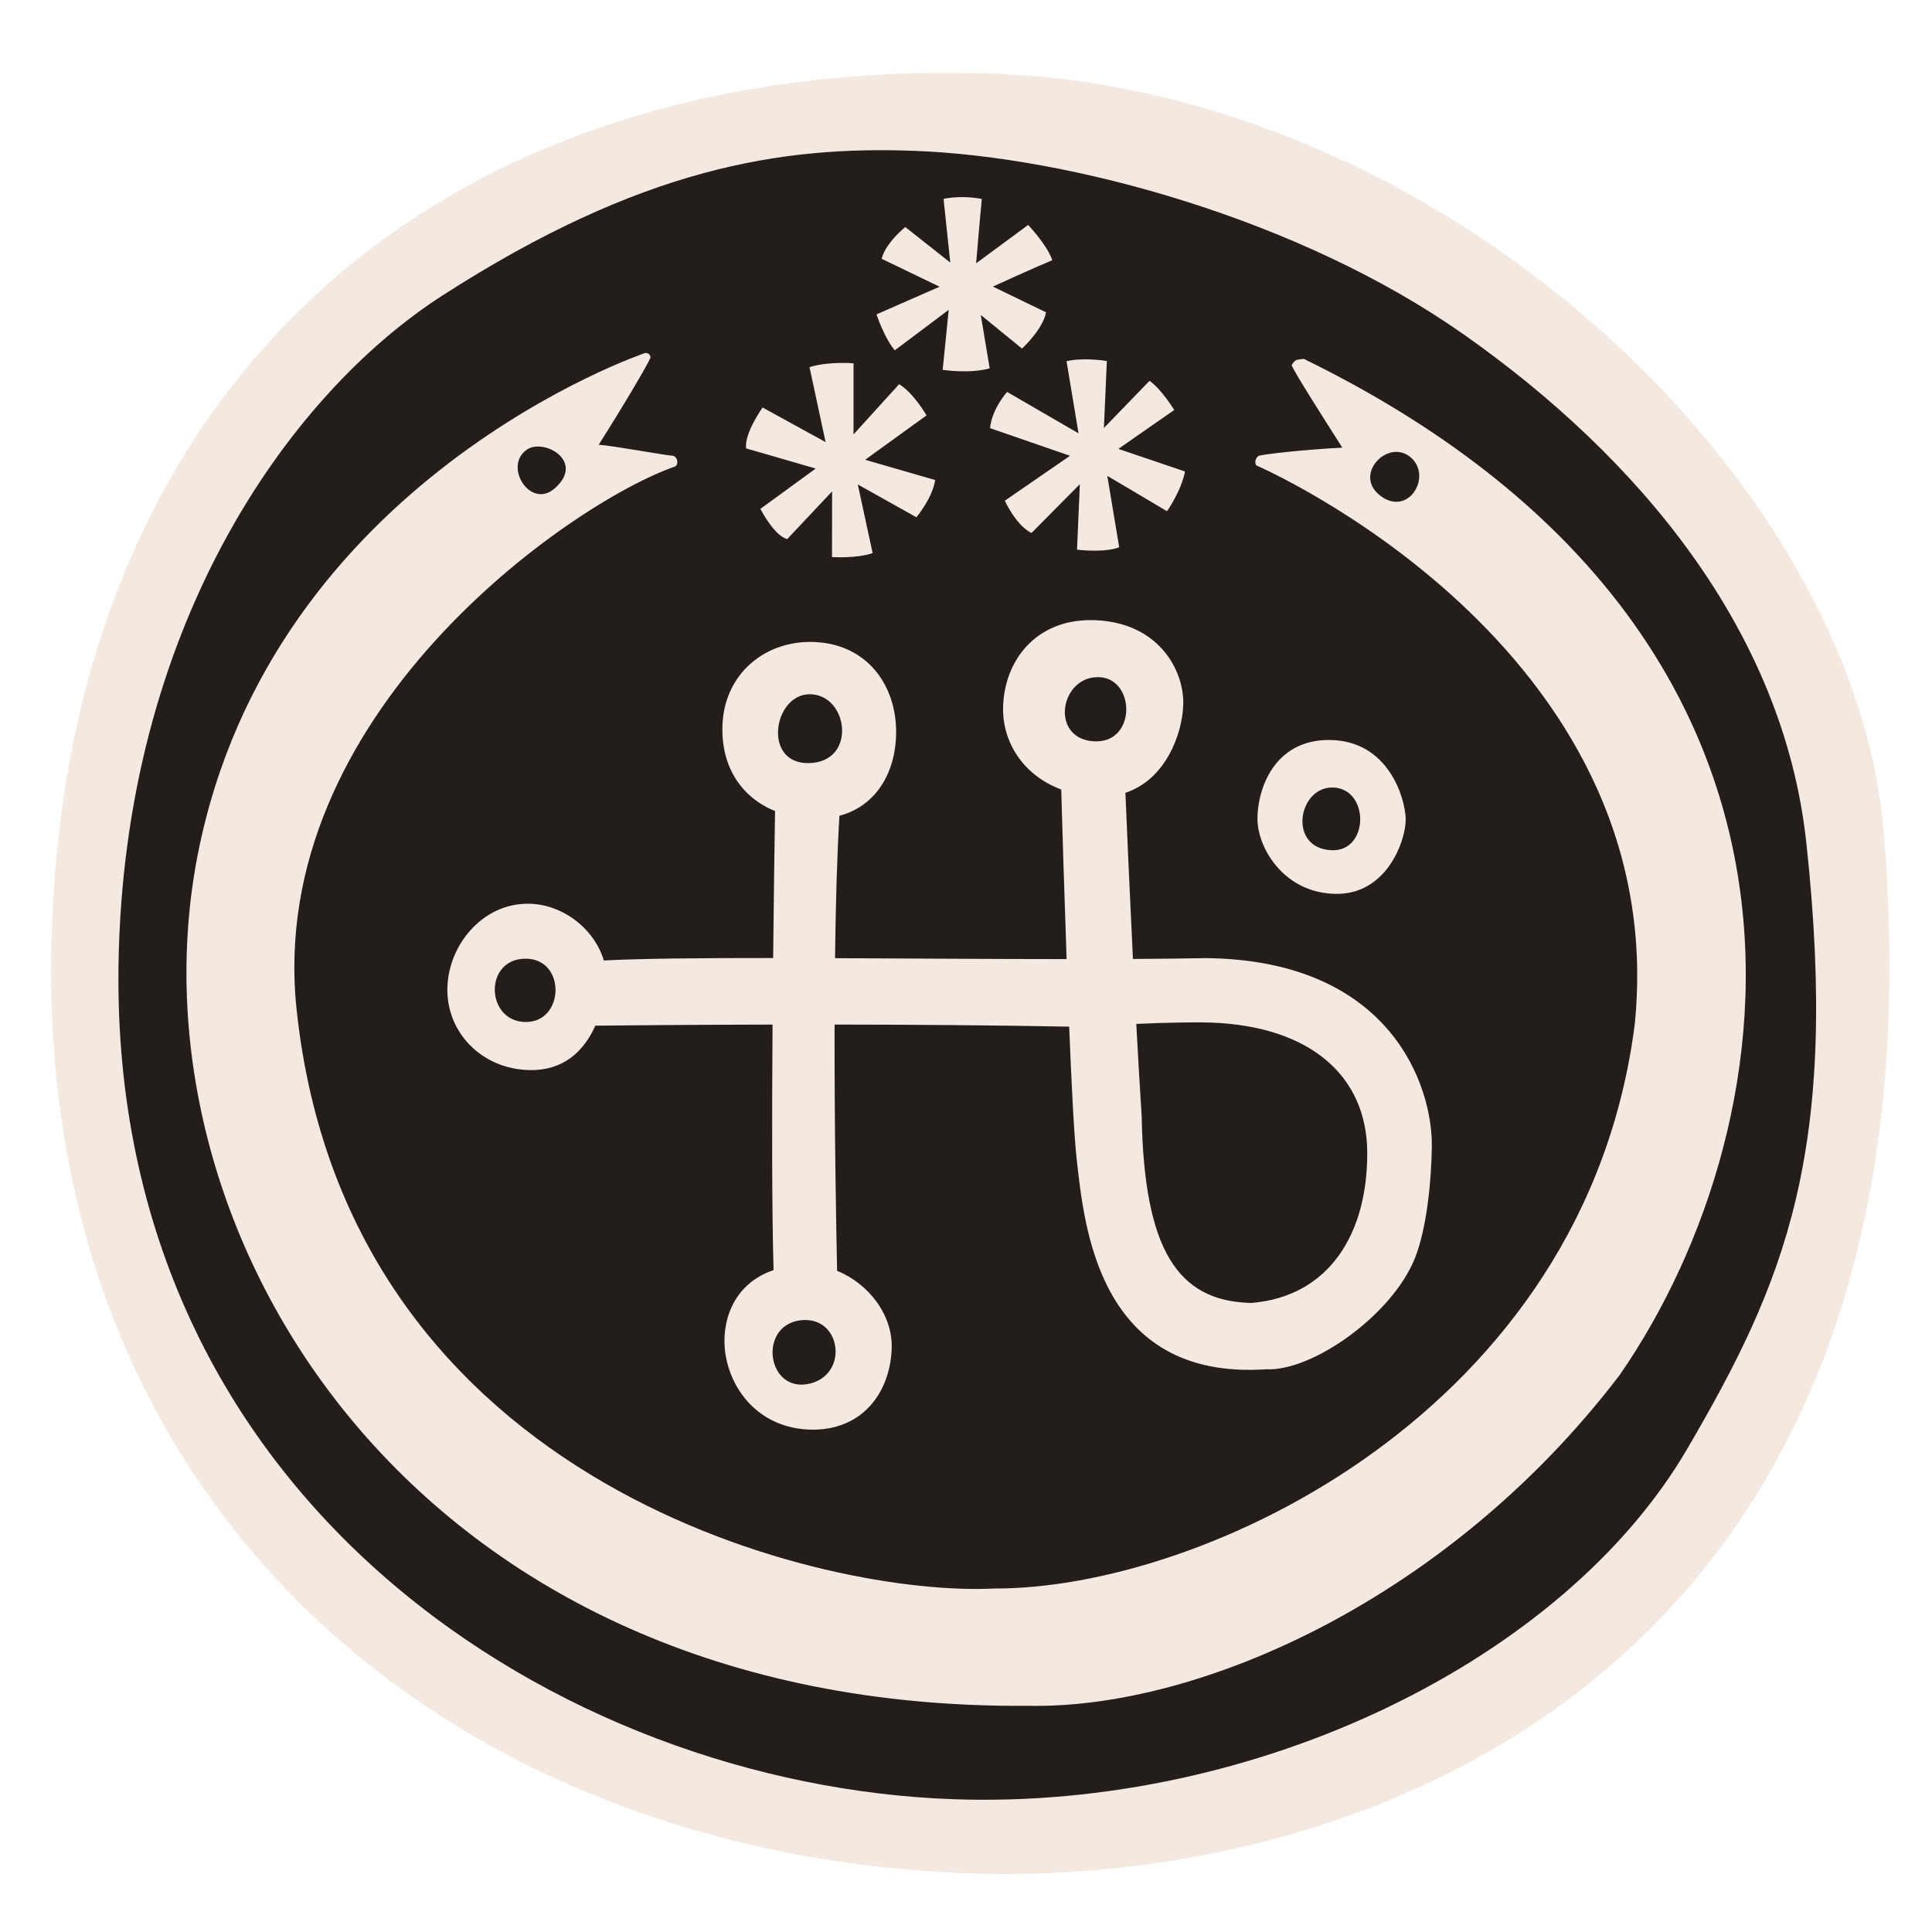
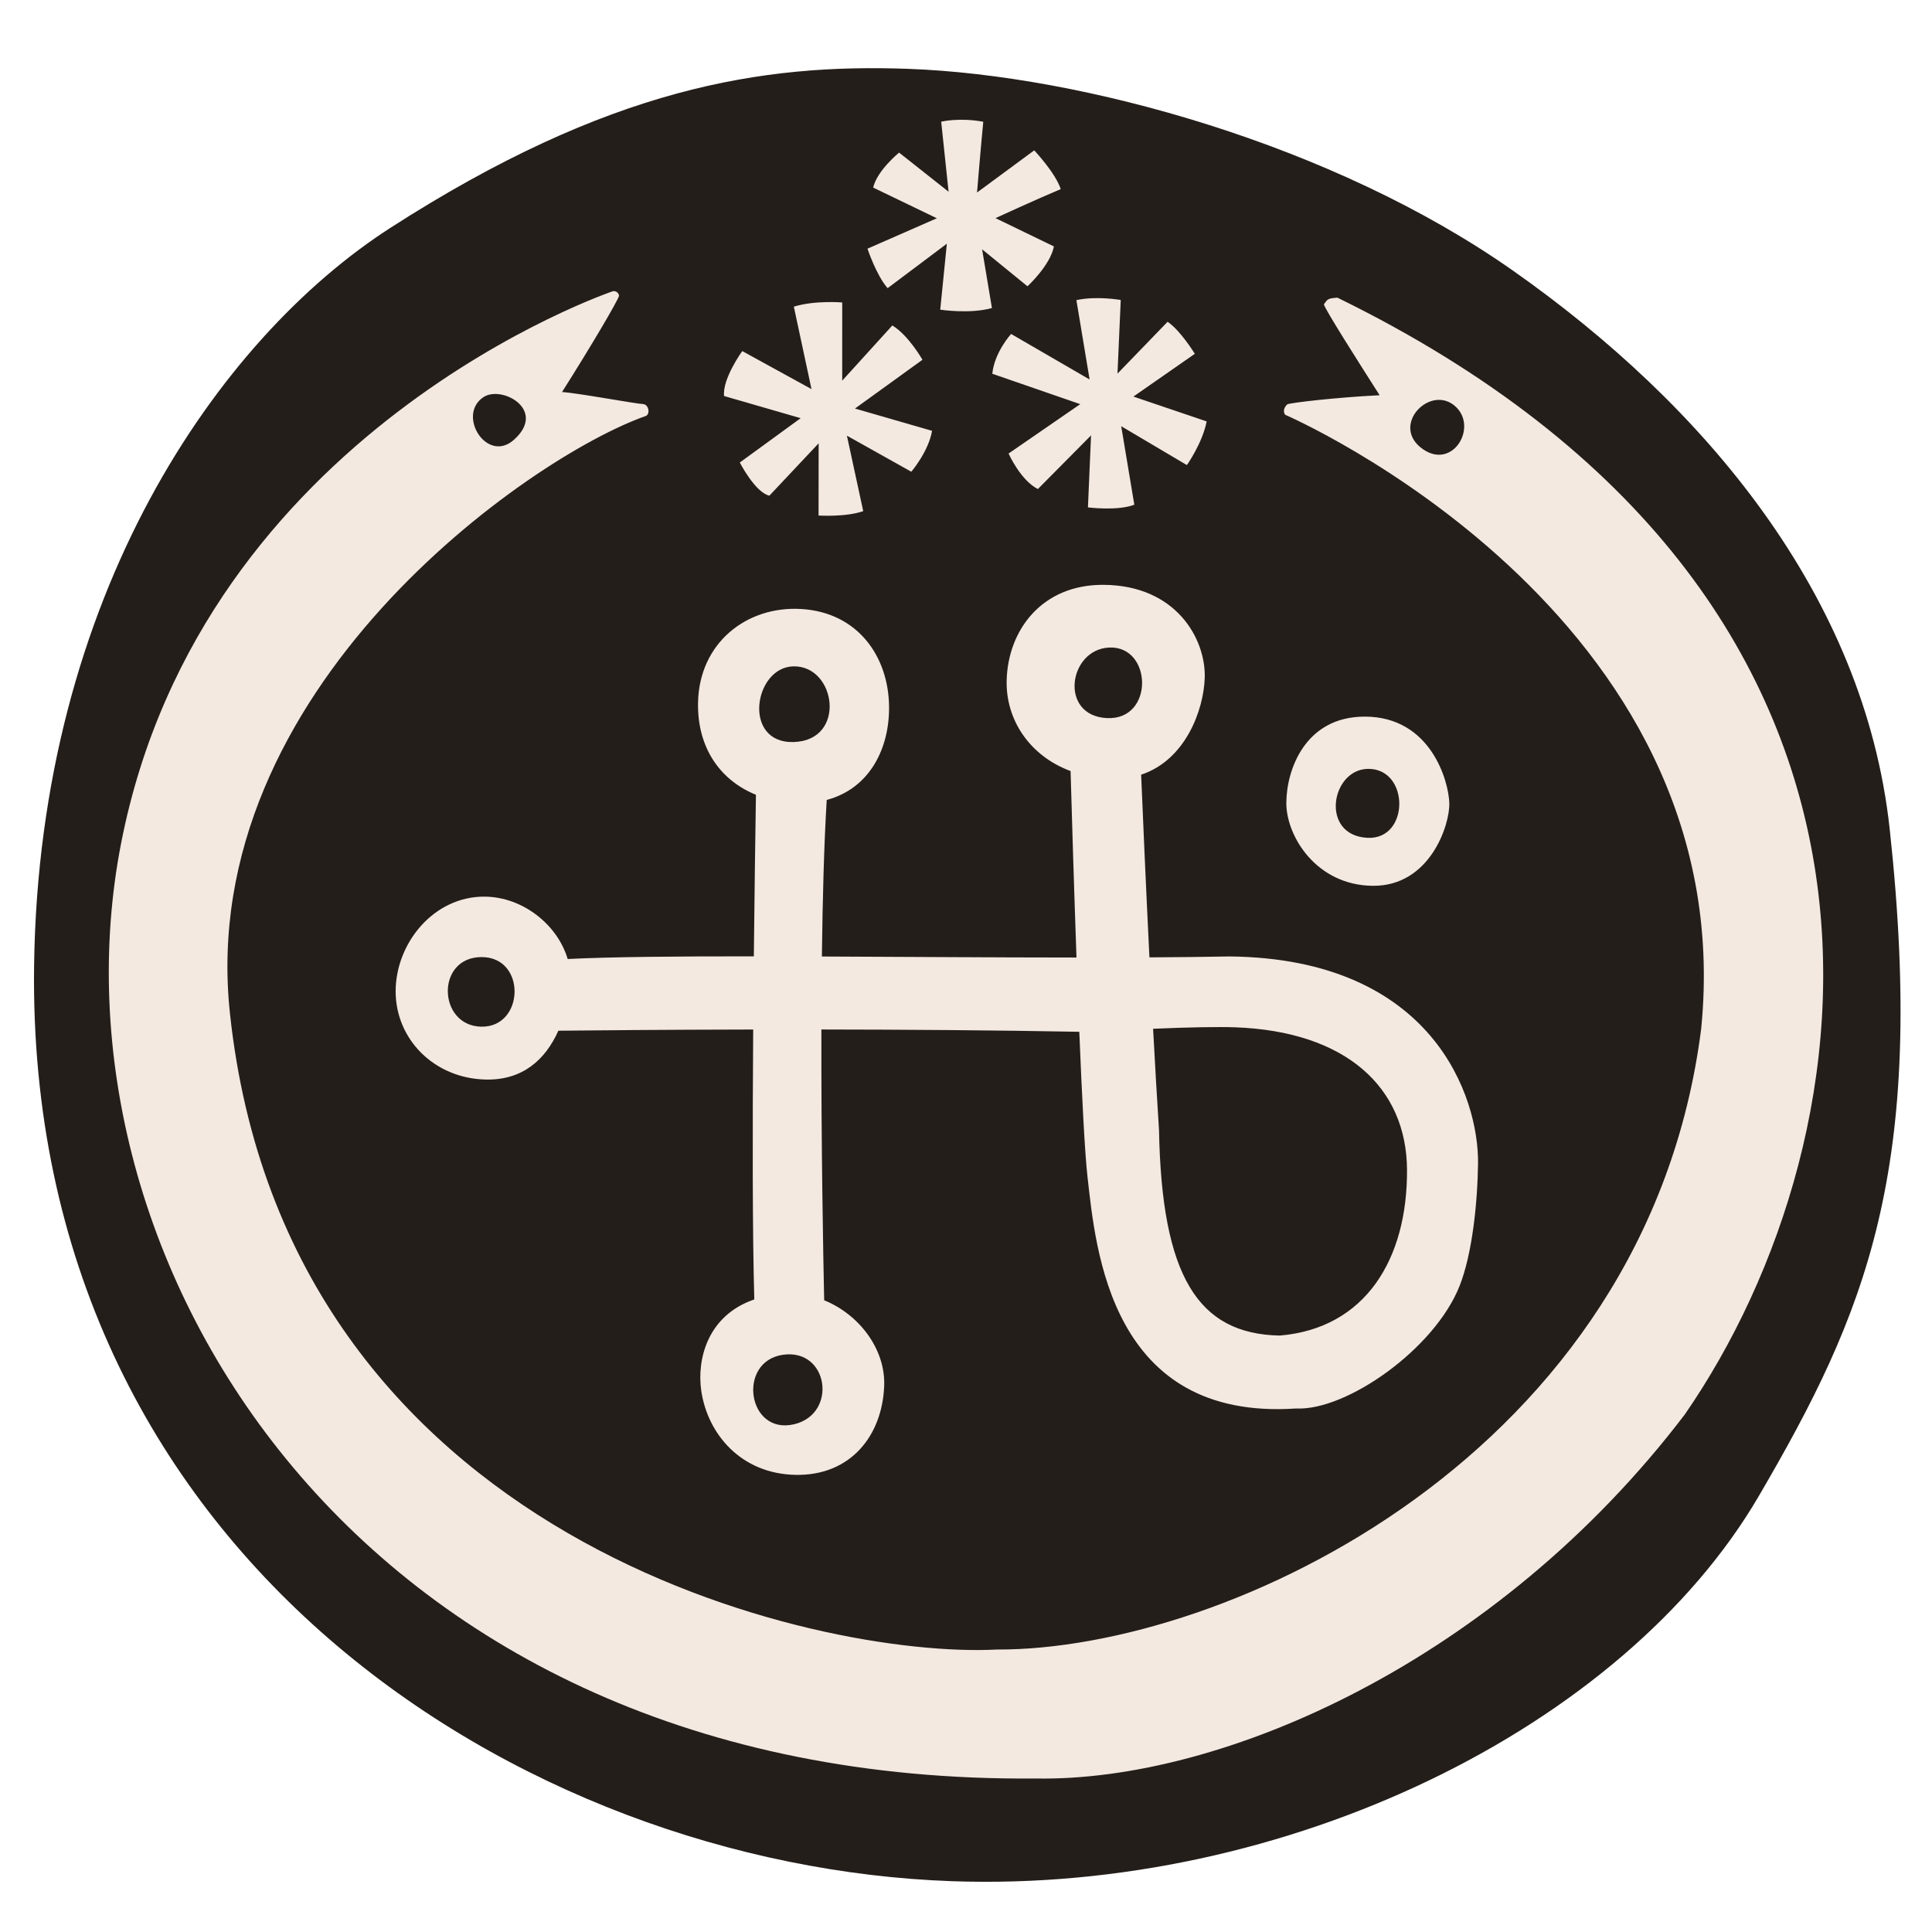
<svg xmlns="http://www.w3.org/2000/svg" clip-rule="evenodd" fill-rule="evenodd" stroke-linejoin="round" stroke-miterlimit="2" viewBox="0 0 320 320">
-   <g transform="scale(.296296)">
-     <path d="m0 0h1080v1080h-1080z" fill="none" />
-     <path d="m553.436 41.132c-315.621-10.118-523.298 181.808-524.844 498.868-1.507 308.98 226.695 495.65 510.511 507.14 220.439 8.92 553.887-109.312 513.837-582.614-16.7-197.296-246.852-415.294-499.504-423.394z" fill="#f3e9e1" />
-     <path d="m510.76 84.303c88.171 3.206 216.038 38.35 307.462 102.634 97.108 68.282 178.566 164.896 191.488 283.855 18.85 173.602-12.423 246.488-66.548 339.159-68.838 117.862-240.461 201.909-410.433 195.819-218.113-7.81-470.667-165.622-466.486-465.77 2.615-187.723 93.655-318.598 181.243-374.913 111.208-71.503 189.127-83.48 263.274-80.784zm-84.452 143.498s-10.196 14.053-9.251 22.845l38.953 11.269-30.956 22.548s7.835 15.259 15.043 16.851l25.052-26.625-.052 36.718s13.754.906 22.71-2.225l-8.298-38.379 32.734 18.336s8.711-10.092 10.561-20.795l-39.193-11.325 34.315-24.804s-7.094-12.471-15.316-17.436l-25.489 28.061.006-39.751s-13.934-1.193-24.598 2.135l8.98 41.914zm79.738-100.908s-11.054 8.931-13.191 17.773l32.383 15.608-35.263 15.461s4.456 13.466 10.232 20.078l30.125-22.613-3.37 33.547s15.127 2.312 26.281-.836l-4.988-29.848 23.062 18.797s11.564-10.583 13.439-20.266l-29.717-14.39s21.196-9.733 33.192-14.753c-2.69-8.301-13.486-19.703-13.486-19.703l-29.078 21.443s2.085-25.132 3.183-35.984c-12.252-2.29-21.399-.028-21.399-.028l3.758 35.605zm56.948 92.205s-8.468 9.262-9.558 20.228l44.717 15.459-36.441 25.109s6.057 13.584 14.89 18.055l27.043-27.288-1.581 36.606s14.954 1.935 23.578-1.338l-6.661-39.928 33.394 19.765s7.924-11.207 10.044-22.207l-37.242-12.625 31.231-21.744s-7.321-11.946-13.847-16.281l-25.478 26.357 1.656-37.447s-12.319-2.18-22.543.078l6.714 40.348zm-230.19 354.252c17.679-.186 54.296-.515 99.06-.603-.366 50.656-.395 103.577.561 137.243-23.819 8.119-29.281 30.536-26.967 46.422 3.179 21.833 20.038 42.231 47.957 42.767 27.919.537 44.068-19.889 45.046-45.202.724-18.736-12.72-36.35-30.511-43.567-.495-23.159-1.54-79.501-1.418-137.678 41.904.049 87.95.353 131.022 1.167l.123.121c1.348 33.146 2.81 61.808 4.177 73.767 4.174 36.528 11.533 124.005 106.016 117.643 25.543 1.3 70.496-30.232 83.163-62.339 6.498-16.468 9.102-42.351 9.368-62.162.453-33.666-22.759-104.281-126.348-105.332-12.534.237-26.213.384-40.68.466l-.052-.049c-1.793-36.36-3.295-70.91-4.214-92.833 22.643-7.459 31.92-33.138 32.34-49.47.504-19.565-14.51-46.844-51.523-47.058-31.351-.182-48.603 23.128-49.189 48.709-.452 19.758 11.514 38.163 32.502 45.978.637 22.362 1.715 58.491 3 94.66l-.107.149c-41.889-.02-87.353-.359-129.345-.521.352-29.135 1.097-57.028 2.458-79.61 21.923-5.824 31.919-26.305 31.703-47.418-.263-25.678-16.008-47.936-44.644-49.658-27.901-1.677-51.938 17.387-52.481 47.648-.414 23.066 11.375 39.476 29.436 46.799-.294 18.881-.722 48.672-1.065 82.154-39.278-.024-73.145.266-94.655 1.357-5.219-17.6-22.933-31.54-42.129-31.711-26.081-.233-45.339 23.799-45.339 48.142s19.6 44.339 45.946 44.855c18.606.364 30.183-10.068 36.789-24.836zm279.983-194.813c22.04-1.103 23.165 37.153-1.172 35.868-24.336-1.284-19.471-34.835 1.172-35.868zm-160.407 9.559c21.755-.352 27.08 37.743 0 38.485-26.177.718-20.214-38.159 0-38.485zm182.812 184.351.079-.082c18.184-.812 34.111-1.025 41.592-.749 56.291 2.044 87.191 30.418 87.432 72.426.261 45.458-21.158 80.655-64.682 84.315-41.621-.79-60.056-30.216-61.413-104.502-1.026-15.823-2.041-33.397-3.008-51.408zm-188.092 165.659c23.125-3.189 27.733 29.946 5.729 35.305-23.982 5.841-29.356-32.046-5.729-35.305zm-153.36-202.191c22.95-.06 21.903 35.867-.189 35.389-22.091-.477-23.183-35.328.189-35.389zm449.154-122.256c-30.476-.058-39.96 27.213-39.96 43.998s15.272 41.854 44.106 42.02c28.833.165 39.057-30.841 38.757-42.02s-9.414-43.934-42.903-43.998zm1.603 26.564c21.211-.198 21.221 36.16-.332 35.059-24.27-1.241-18.548-34.884.332-35.059zm-383.826-242.907s-208.961 70.348-250.134 280.461c-41.174 210.112 119.772 478.715 464.552 475.781 95.677 1.859 235.154-59.932 330.396-185.029 97.825-141.468 136.785-414.651-176.566-567.88-5.192.32-5.046.918-6.878 3.365.064 1.82 17.421 29.154 28.333 46.236-22.735 1.142-44.785 3.782-46.941 4.612-3.067 2.961-1.09 5.318-1.09 5.318s232.535 100.402 211.532 312.077c-27.484 216.844-241.522 316.169-358.039 315.729-90.41 4.771-361.534-54.7-390.05-323.777-17.429-164.454 152.655-282.786 211.391-303.379 2.435-.854 1.702-5.952-1.422-6.105-3.04-.018-33.07-5.61-41.092-6.101 13.894-21.882 28.593-46.715 29.01-49-.523-2.582-3.002-2.308-3.002-2.308zm428.563 58.933c10.949 10.541-1.657 31.799-16.706 21.529-17.451-11.909 3.893-33.865 16.706-21.529zm-494.595-4.987c9.374-6.317 32.635 6.477 15.531 21.681-13.674 12.157-29.131-12.517-15.531-21.681z" fill="#241e1a" />
+   <path d="m0 0h320v320h-320z" fill="none" stroke-width=".296" />
+   <g transform="matrix(.3257626 0 0 .3257626 -15.93213 -16.05927)">
+     <path d="m510.76 84.303c-74.147-2.696-152.066 9.281-263.274 80.784-87.588 56.315-178.628 187.19-181.243 374.913-4.181 300.148 248.373 457.96 466.486 465.77 169.972 6.09 341.595-77.957 410.433-195.819 54.125-92.671 85.398-165.557 66.548-339.159-12.922-118.959-94.38-215.573-191.488-283.855-91.424-64.284-219.291-99.428-307.462-102.634z" fill="#241e1a" />
+     <path d="m332.804 573.35c-6.606 14.768-18.183 25.2-36.789 24.836-26.346-.516-45.946-20.512-45.946-44.855s19.258-48.375 45.339-48.142c19.196.171 36.91 14.111 42.129 31.711 21.51-1.091 55.377-1.381 94.655-1.357.343-33.482.771-63.273 1.065-82.154-18.061-7.323-29.85-23.733-29.436-46.799.543-30.261 24.58-49.325 52.481-47.648 28.636 1.722 44.381 23.98 44.644 49.658.216 21.113-9.78 41.594-31.703 47.418-1.361 22.582-2.106 50.475-2.458 79.61 41.992.162 87.456.501 129.345.521l.107-.149c-1.285-36.169-2.363-72.298-3-94.66-20.988-7.815-32.954-26.22-32.502-45.978.586-25.581 17.838-48.891 49.189-48.709 37.013.214 52.027 27.493 51.523 47.058-.42 16.332-9.697 42.011-32.34 49.47.919 21.923 2.421 56.473 4.214 92.833l.052.049c14.467-.082 28.146-.229 40.68-.466 103.589 1.051 126.801 71.666 126.348 105.332-.266 19.811-2.87 45.694-9.368 62.162-12.667 32.107-57.62 63.639-83.163 62.339-94.483 6.362-101.842-81.115-106.016-117.643-1.367-11.959-2.829-40.621-4.177-73.767l-.123-.121c-43.072-.814-89.118-1.118-131.022-1.167-.122 58.177.923 114.519 1.418 137.678 17.791 7.217 31.235 24.831 30.511 43.567-.978 25.313-17.127 45.739-45.046 45.202-27.919-.536-44.778-20.934-47.957-42.767-2.314-15.886 3.148-38.303 26.967-46.422-.956-33.666-.927-86.587-.561-137.243-44.764.088-81.381.417-99.06.603zm279.983-194.813c-20.643 1.033-25.508 34.584-1.172 35.868 24.337 1.285 23.212-36.971 1.172-35.868zm22.405 193.91c.967 18.011 1.982 35.585 3.008 51.408 1.357 74.286 19.792 103.712 61.413 104.502 43.524-3.66 64.943-38.857 64.682-84.315-.241-42.008-31.141-70.382-87.432-72.426-7.481-.276-23.408-.063-41.592.749zm-341.452-36.532c-23.372.061-22.28 34.912-.189 35.389 22.092.478 23.139-35.449.189-35.389zm158.64-147.819c-20.214.326-26.177 39.203 0 38.485 27.08-.742 21.755-38.837 0-38.485zm-5.28 350.01c-23.627 3.259-18.253 41.146 5.729 35.305 22.004-5.359 17.396-38.494-5.729-35.305zm295.794-324.447c33.489.064 42.603 32.819 42.903 43.998s-9.924 42.185-38.757 42.02c-28.834-.166-44.106-25.235-44.106-42.02s9.484-44.056 39.96-43.998zm1.603 26.564c-18.88.175-24.602 33.818-.332 35.059 21.553 1.101 21.543-35.257.332-35.059zm-383.826-242.907s2.479-.274 3.002 2.308c-.417 2.285-15.116 27.118-29.01 49 8.022.491 38.052 6.083 41.092 6.101 3.124.153 3.857 5.251 1.422 6.105-58.736 20.593-228.82 138.925-211.391 303.379 28.516 269.077 299.64 328.548 390.05 323.777 116.517.44 330.555-98.885 358.039-315.729 21.003-211.675-211.532-312.077-211.532-312.077s-1.977-2.357 1.09-5.318c2.156-.83 24.206-3.47 46.941-4.612-10.912-17.082-28.269-44.416-28.333-46.236 1.832-2.447 1.686-3.045 6.878-3.365 313.351 153.229 274.391 426.412 176.566 567.88-95.242 125.097-234.719 186.888-330.396 185.029-344.78 2.934-505.726-265.669-464.552-475.781 41.173-210.113 250.134-280.461 250.134-280.461zm-66.032 53.946c-13.6 9.164 1.857 33.838 15.531 21.681 17.104-15.204-6.157-27.998-15.531-21.681zm494.595 4.987c-12.813-12.336-34.157 9.62-16.706 21.529 15.049 10.27 27.655-10.988 16.706-21.529zm-226.24-37.151 39.916 23.147-6.714-40.348c10.224-2.258 22.543-.078 22.543-.078l-1.656 37.447 25.478-26.357c6.526 4.335 13.847 16.281 13.847 16.281l-31.231 21.744 37.242 12.625c-2.12 11-10.044 22.207-10.044 22.207l-33.394-19.765 6.661 39.928c-8.624 3.273-23.578 1.338-23.578 1.338l1.581-36.606-27.043 27.288c-8.833-4.471-14.89-18.055-14.89-18.055l36.441-25.109-44.717-15.459c1.09-10.966 9.558-20.228 9.558-20.228zm-136.686 8.703 35.201 19.337-8.98-41.914c10.664-3.328 24.598-2.135 24.598-2.135l-.006 39.751 25.489-28.061c8.222 4.965 15.316 17.436 15.316 17.436l-34.315 24.804 39.193 11.325c-1.85 10.703-10.561 20.795-10.561 20.795l-32.734-18.336 8.298 38.379c-8.956 3.131-22.71 2.225-22.71 2.225l.052-36.718-25.052 26.625c-7.208-1.592-15.043-16.851-15.043-16.851l30.956-22.548-38.953-11.269c-.945-8.792 9.251-22.845 9.251-22.845zm79.738-100.908 25.163 19.891-3.758-35.605s9.147-2.262 21.399.028c-1.098 10.852-3.183 35.984-3.183 35.984l29.078-21.443s10.796 11.402 13.486 19.703c-11.996 5.02-33.192 14.753-33.192 14.753l29.717 14.39c-1.875 9.683-13.439 20.266-13.439 20.266l-23.062-18.797 4.988 29.848c-11.154 3.148-26.281.836-26.281.836l3.37-33.547-30.125 22.613c-5.776-6.612-10.232-20.078-10.232-20.078l35.263-15.461-32.383-15.608c2.137-8.842 13.191-17.773 13.191-17.773z" fill="#f3e9e1" />
  </g>
</svg>
